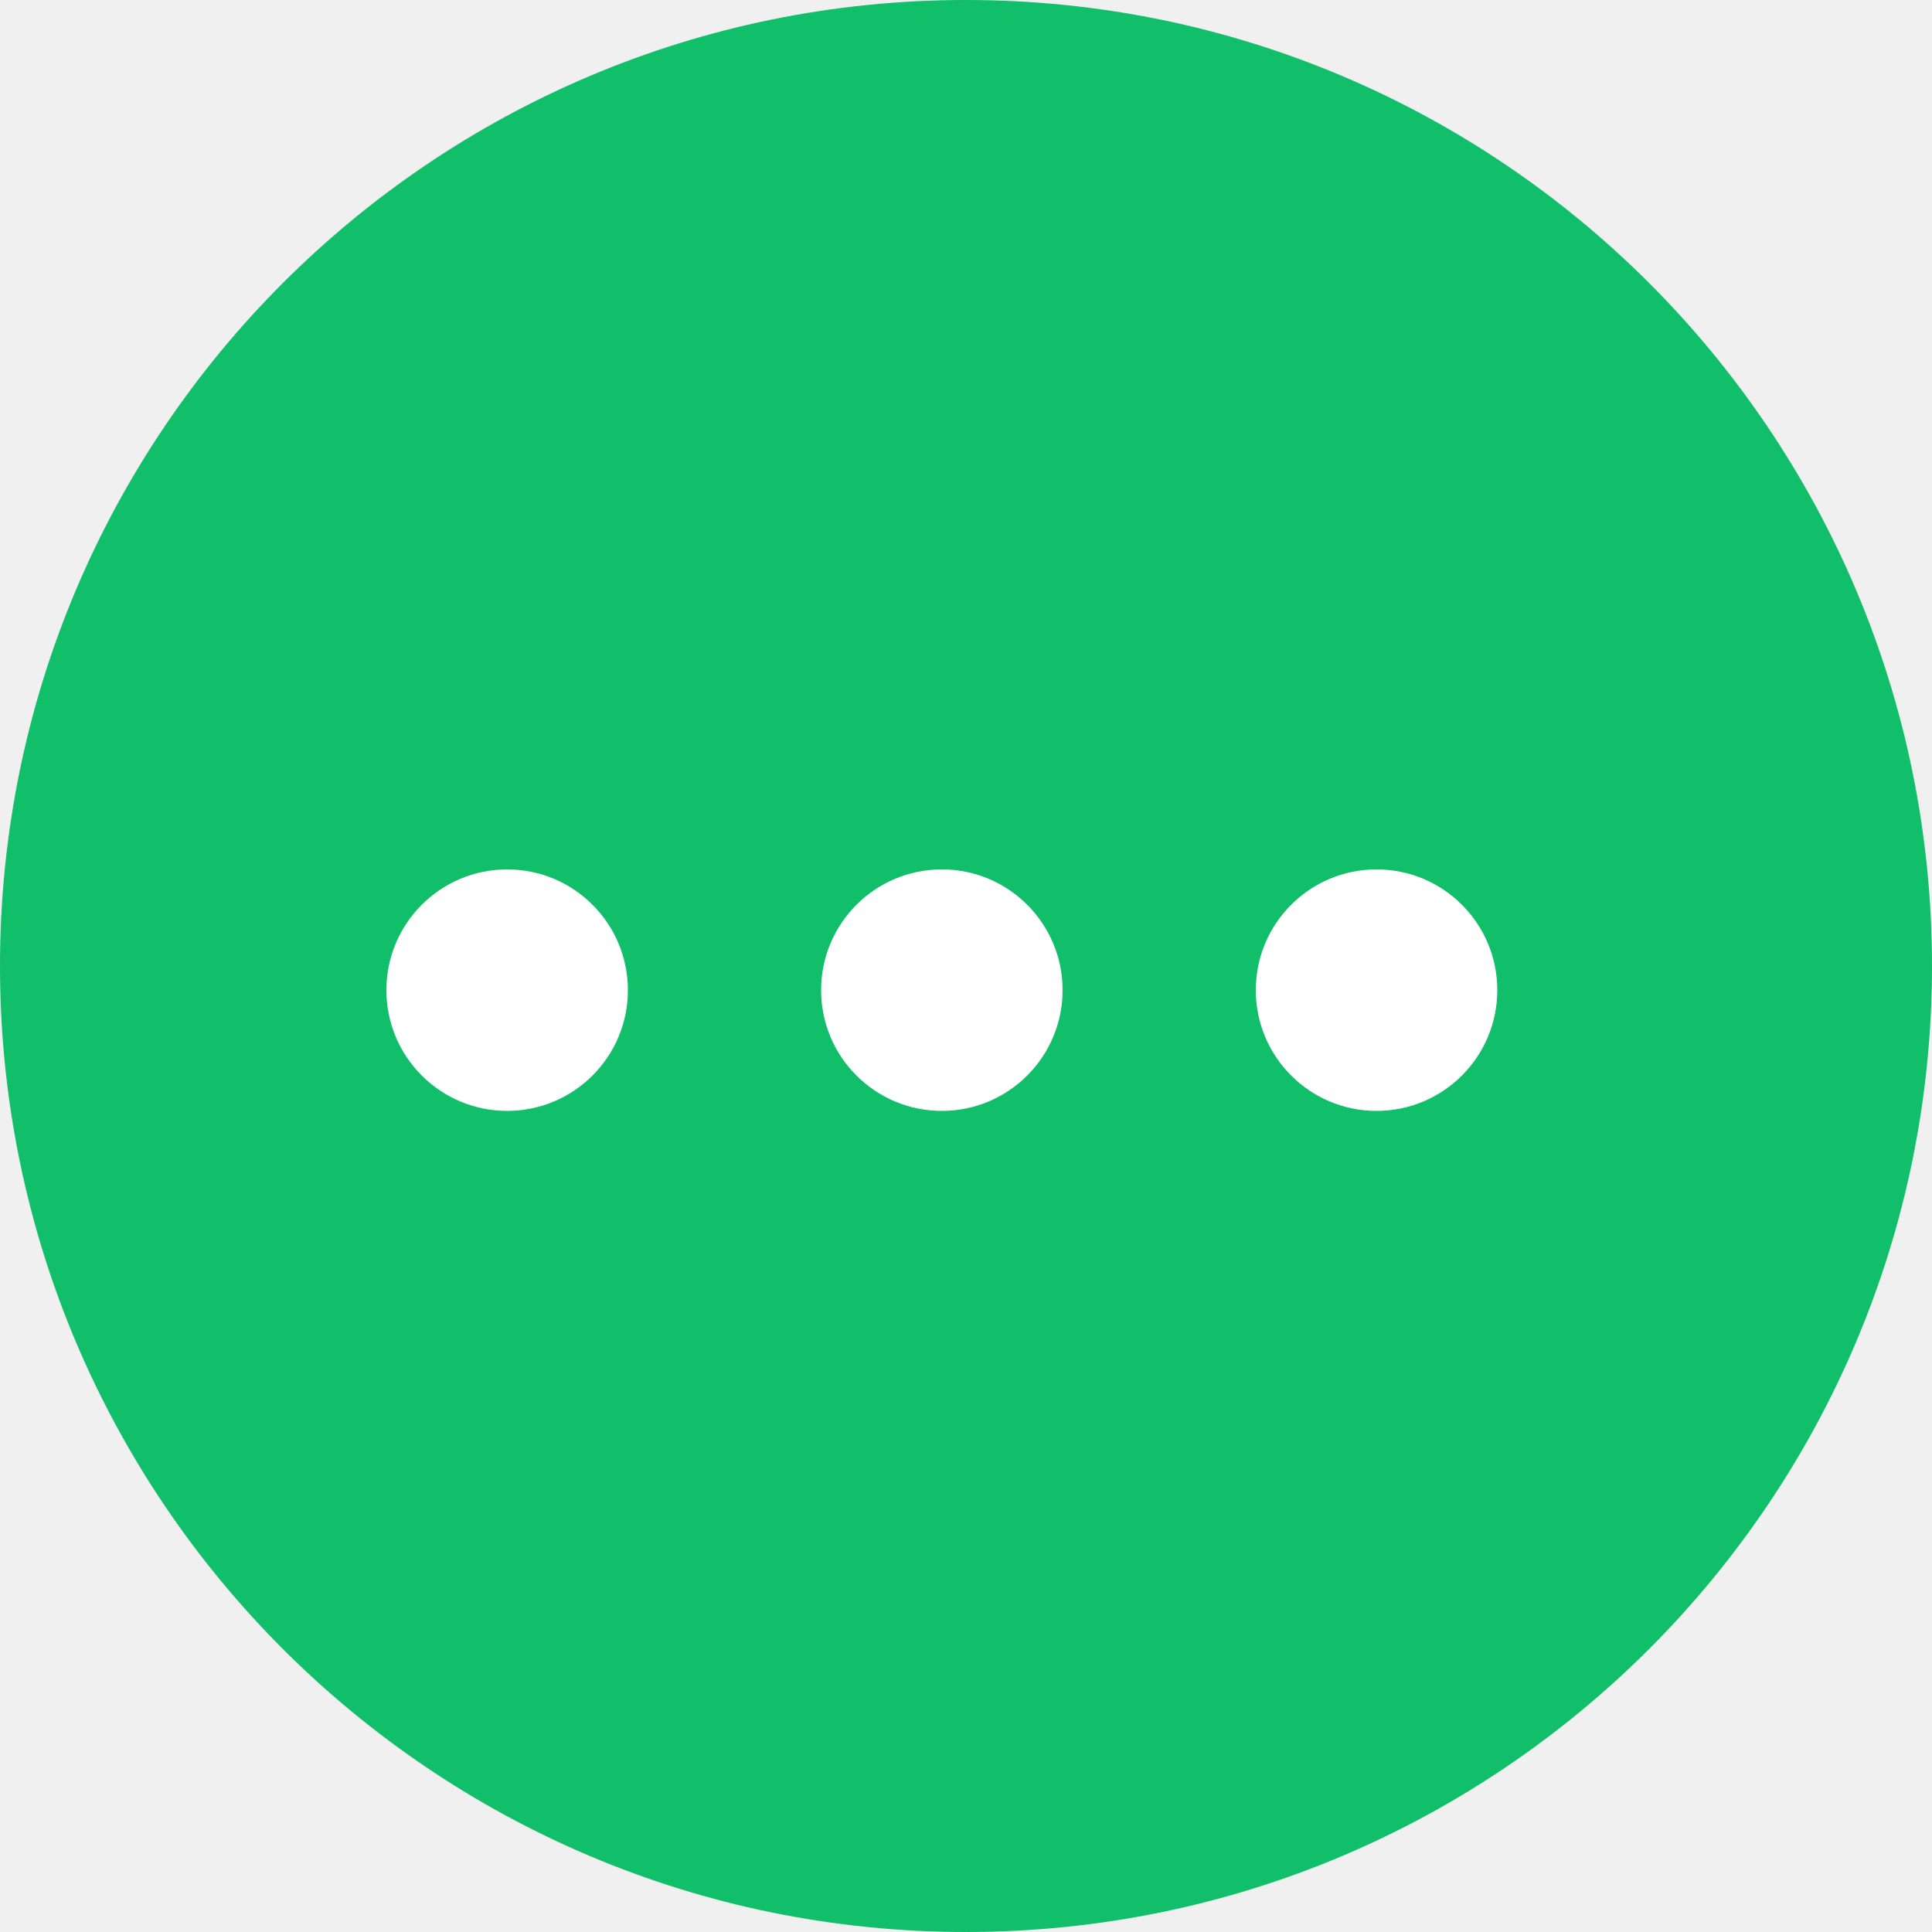
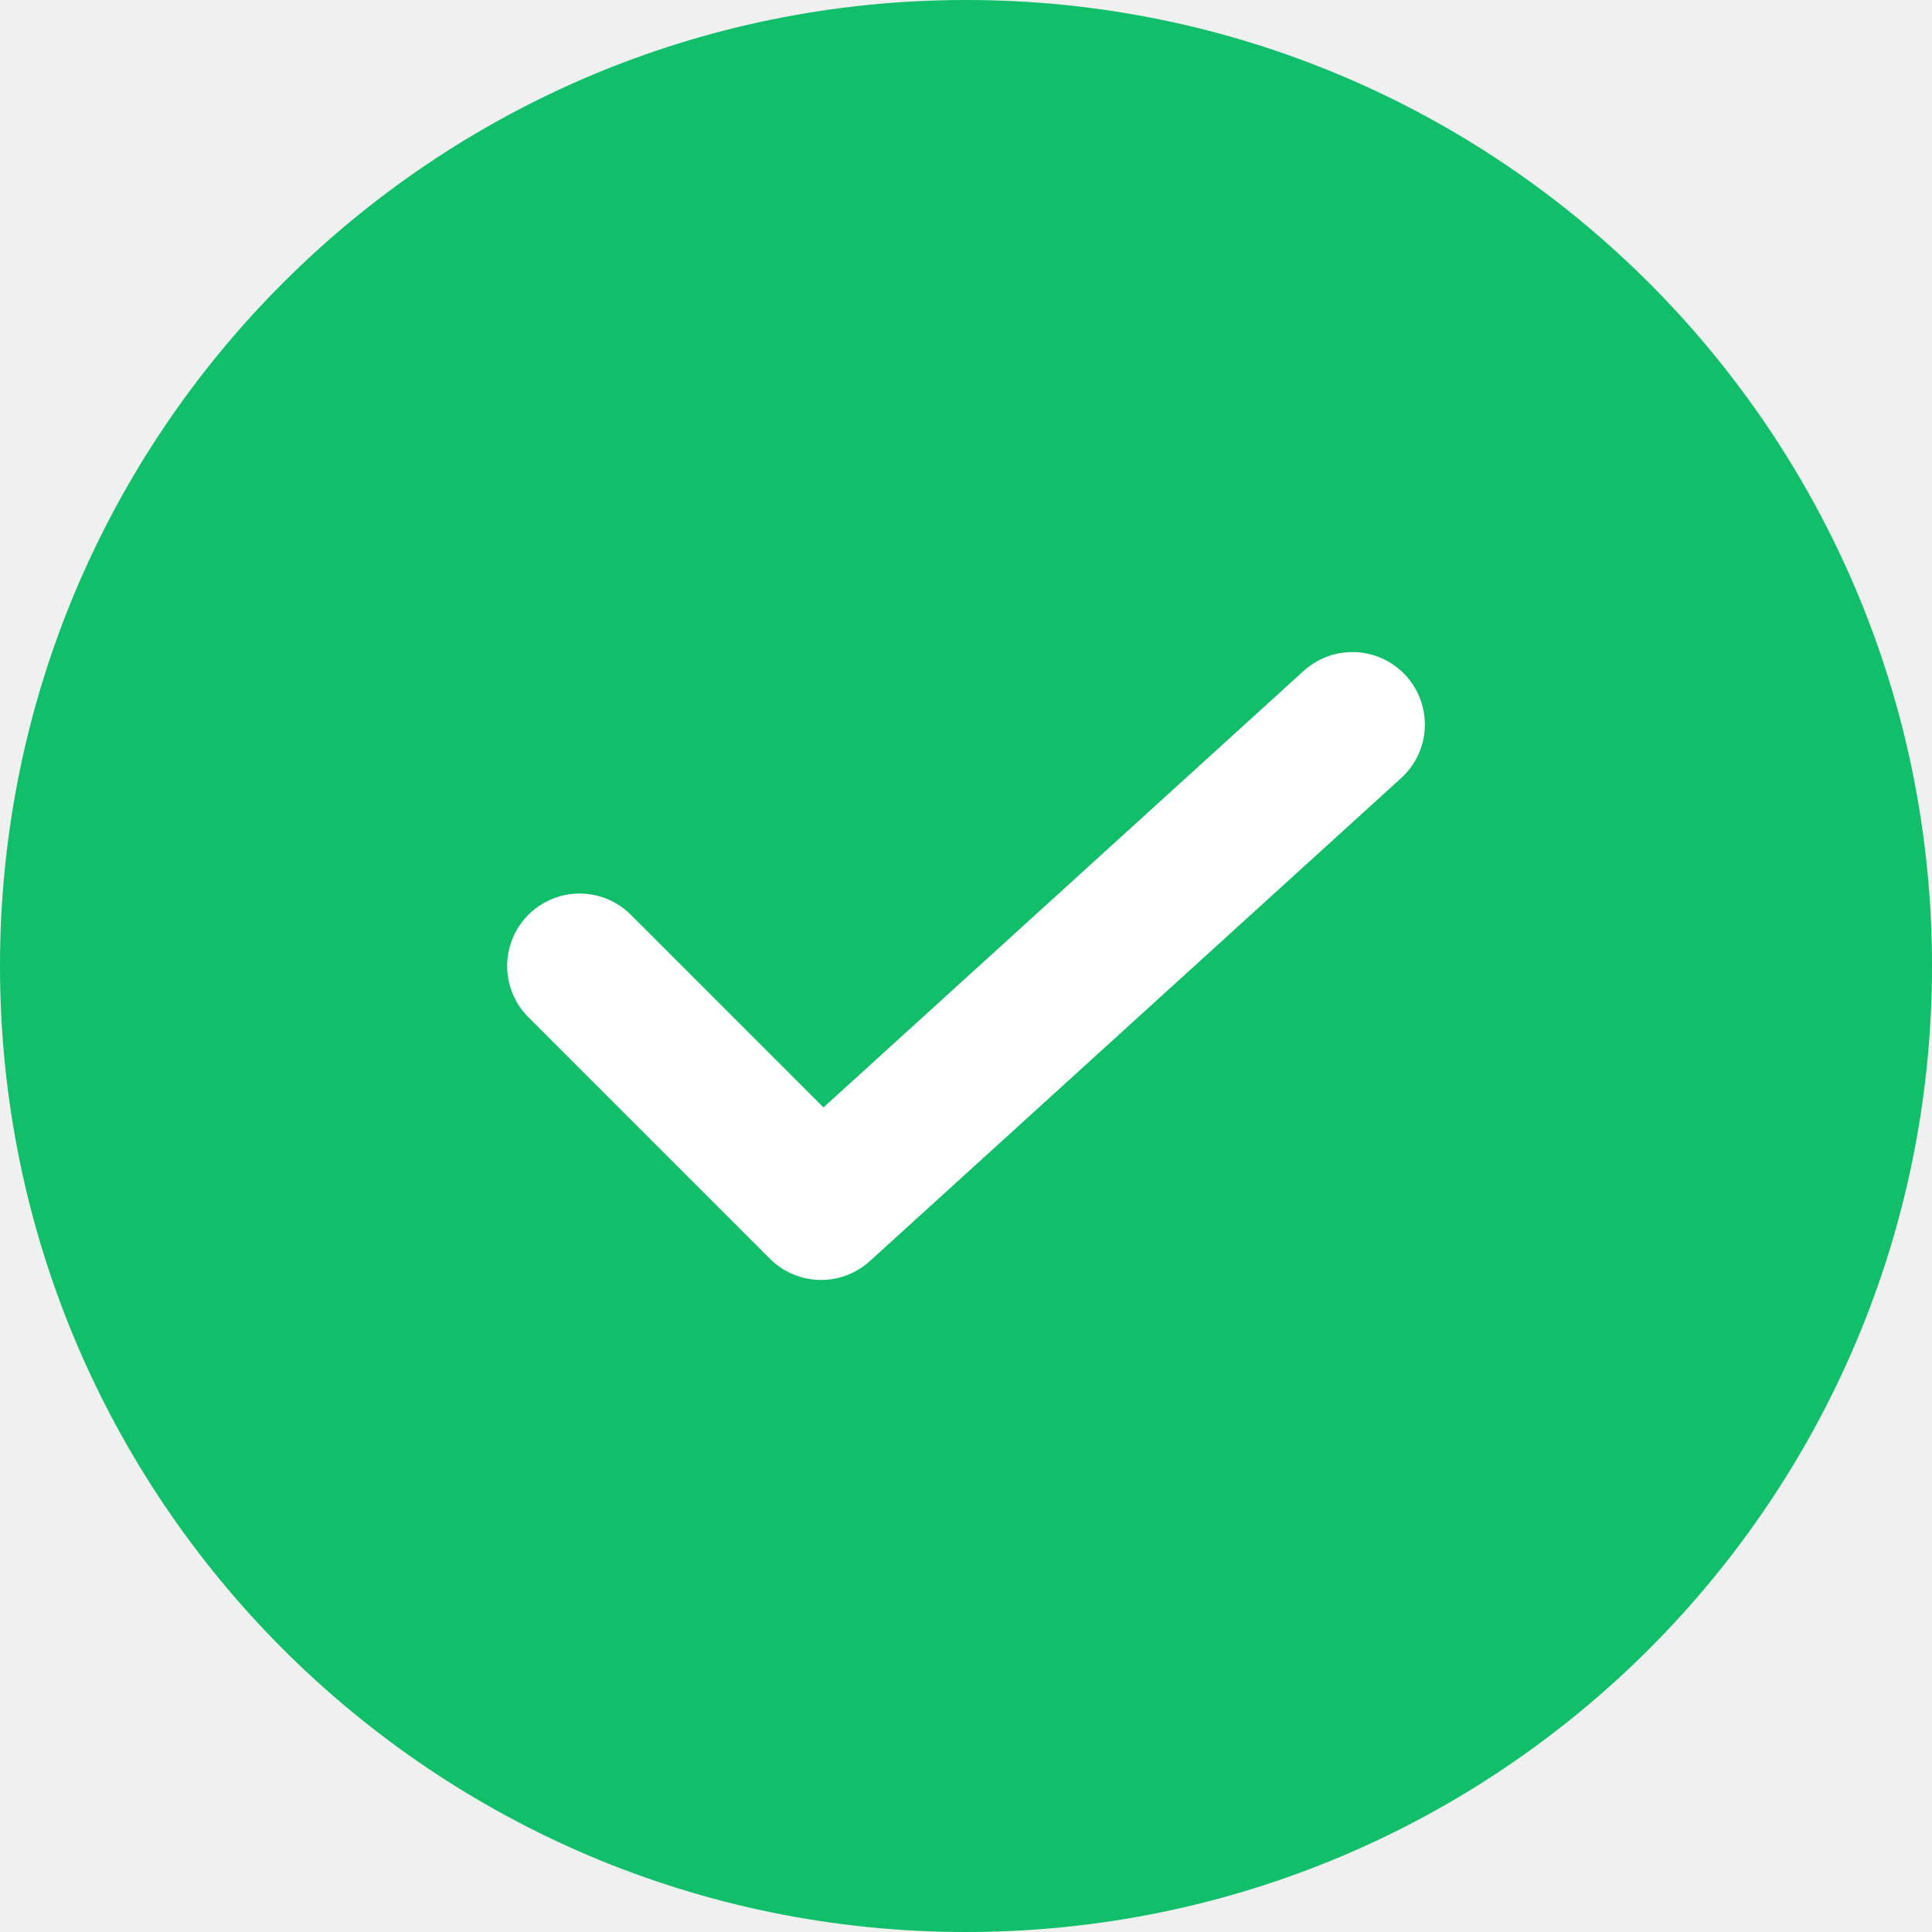
<svg xmlns="http://www.w3.org/2000/svg" width="40" height="40" viewBox="0 0 40 40" fill="none">
  <circle cx="20" cy="20" r="20" fill="#11be6a" />
-   <circle cx="10.5" cy="20.5" r="2.5" fill="white" />
-   <circle cx="19.5" cy="20.5" r="2.5" fill="white" />
-   <circle cx="28.5" cy="20.5" r="2.5" fill="white" />
+   <path d="M12 20L17 25L28 15" stroke="white" stroke-width="3" stroke-linecap="round" stroke-linejoin="round" />
</svg>
